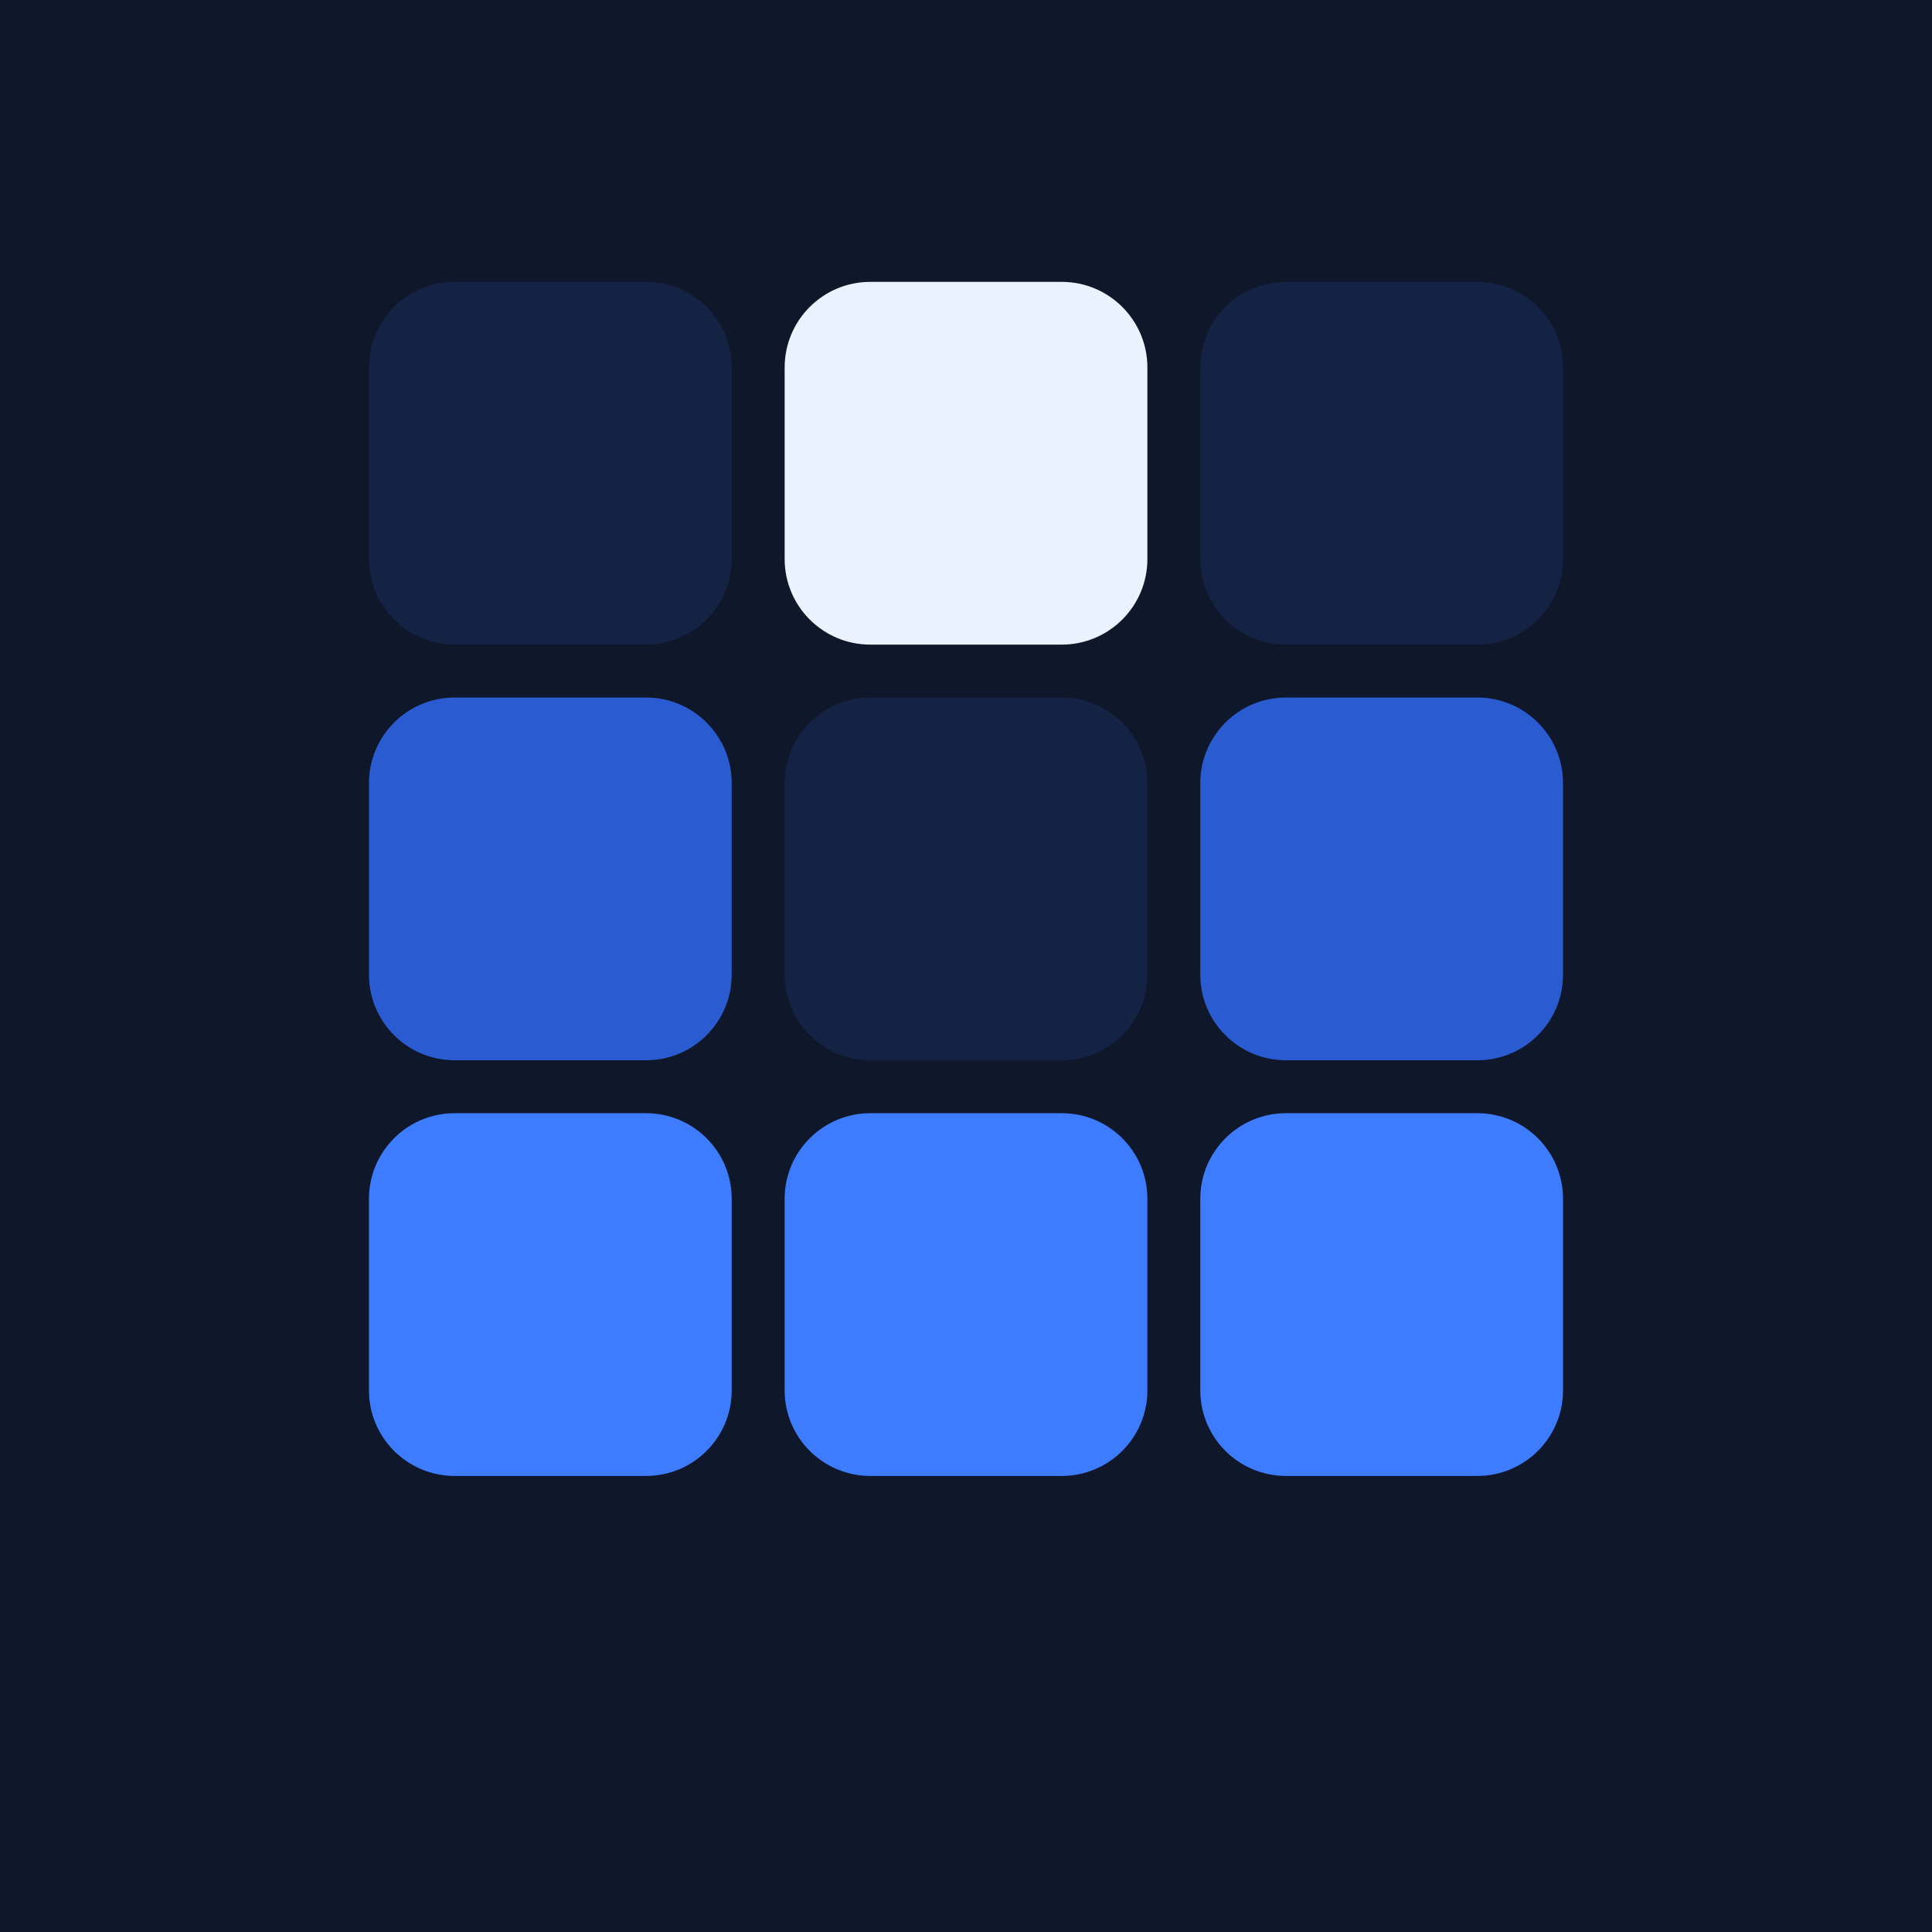
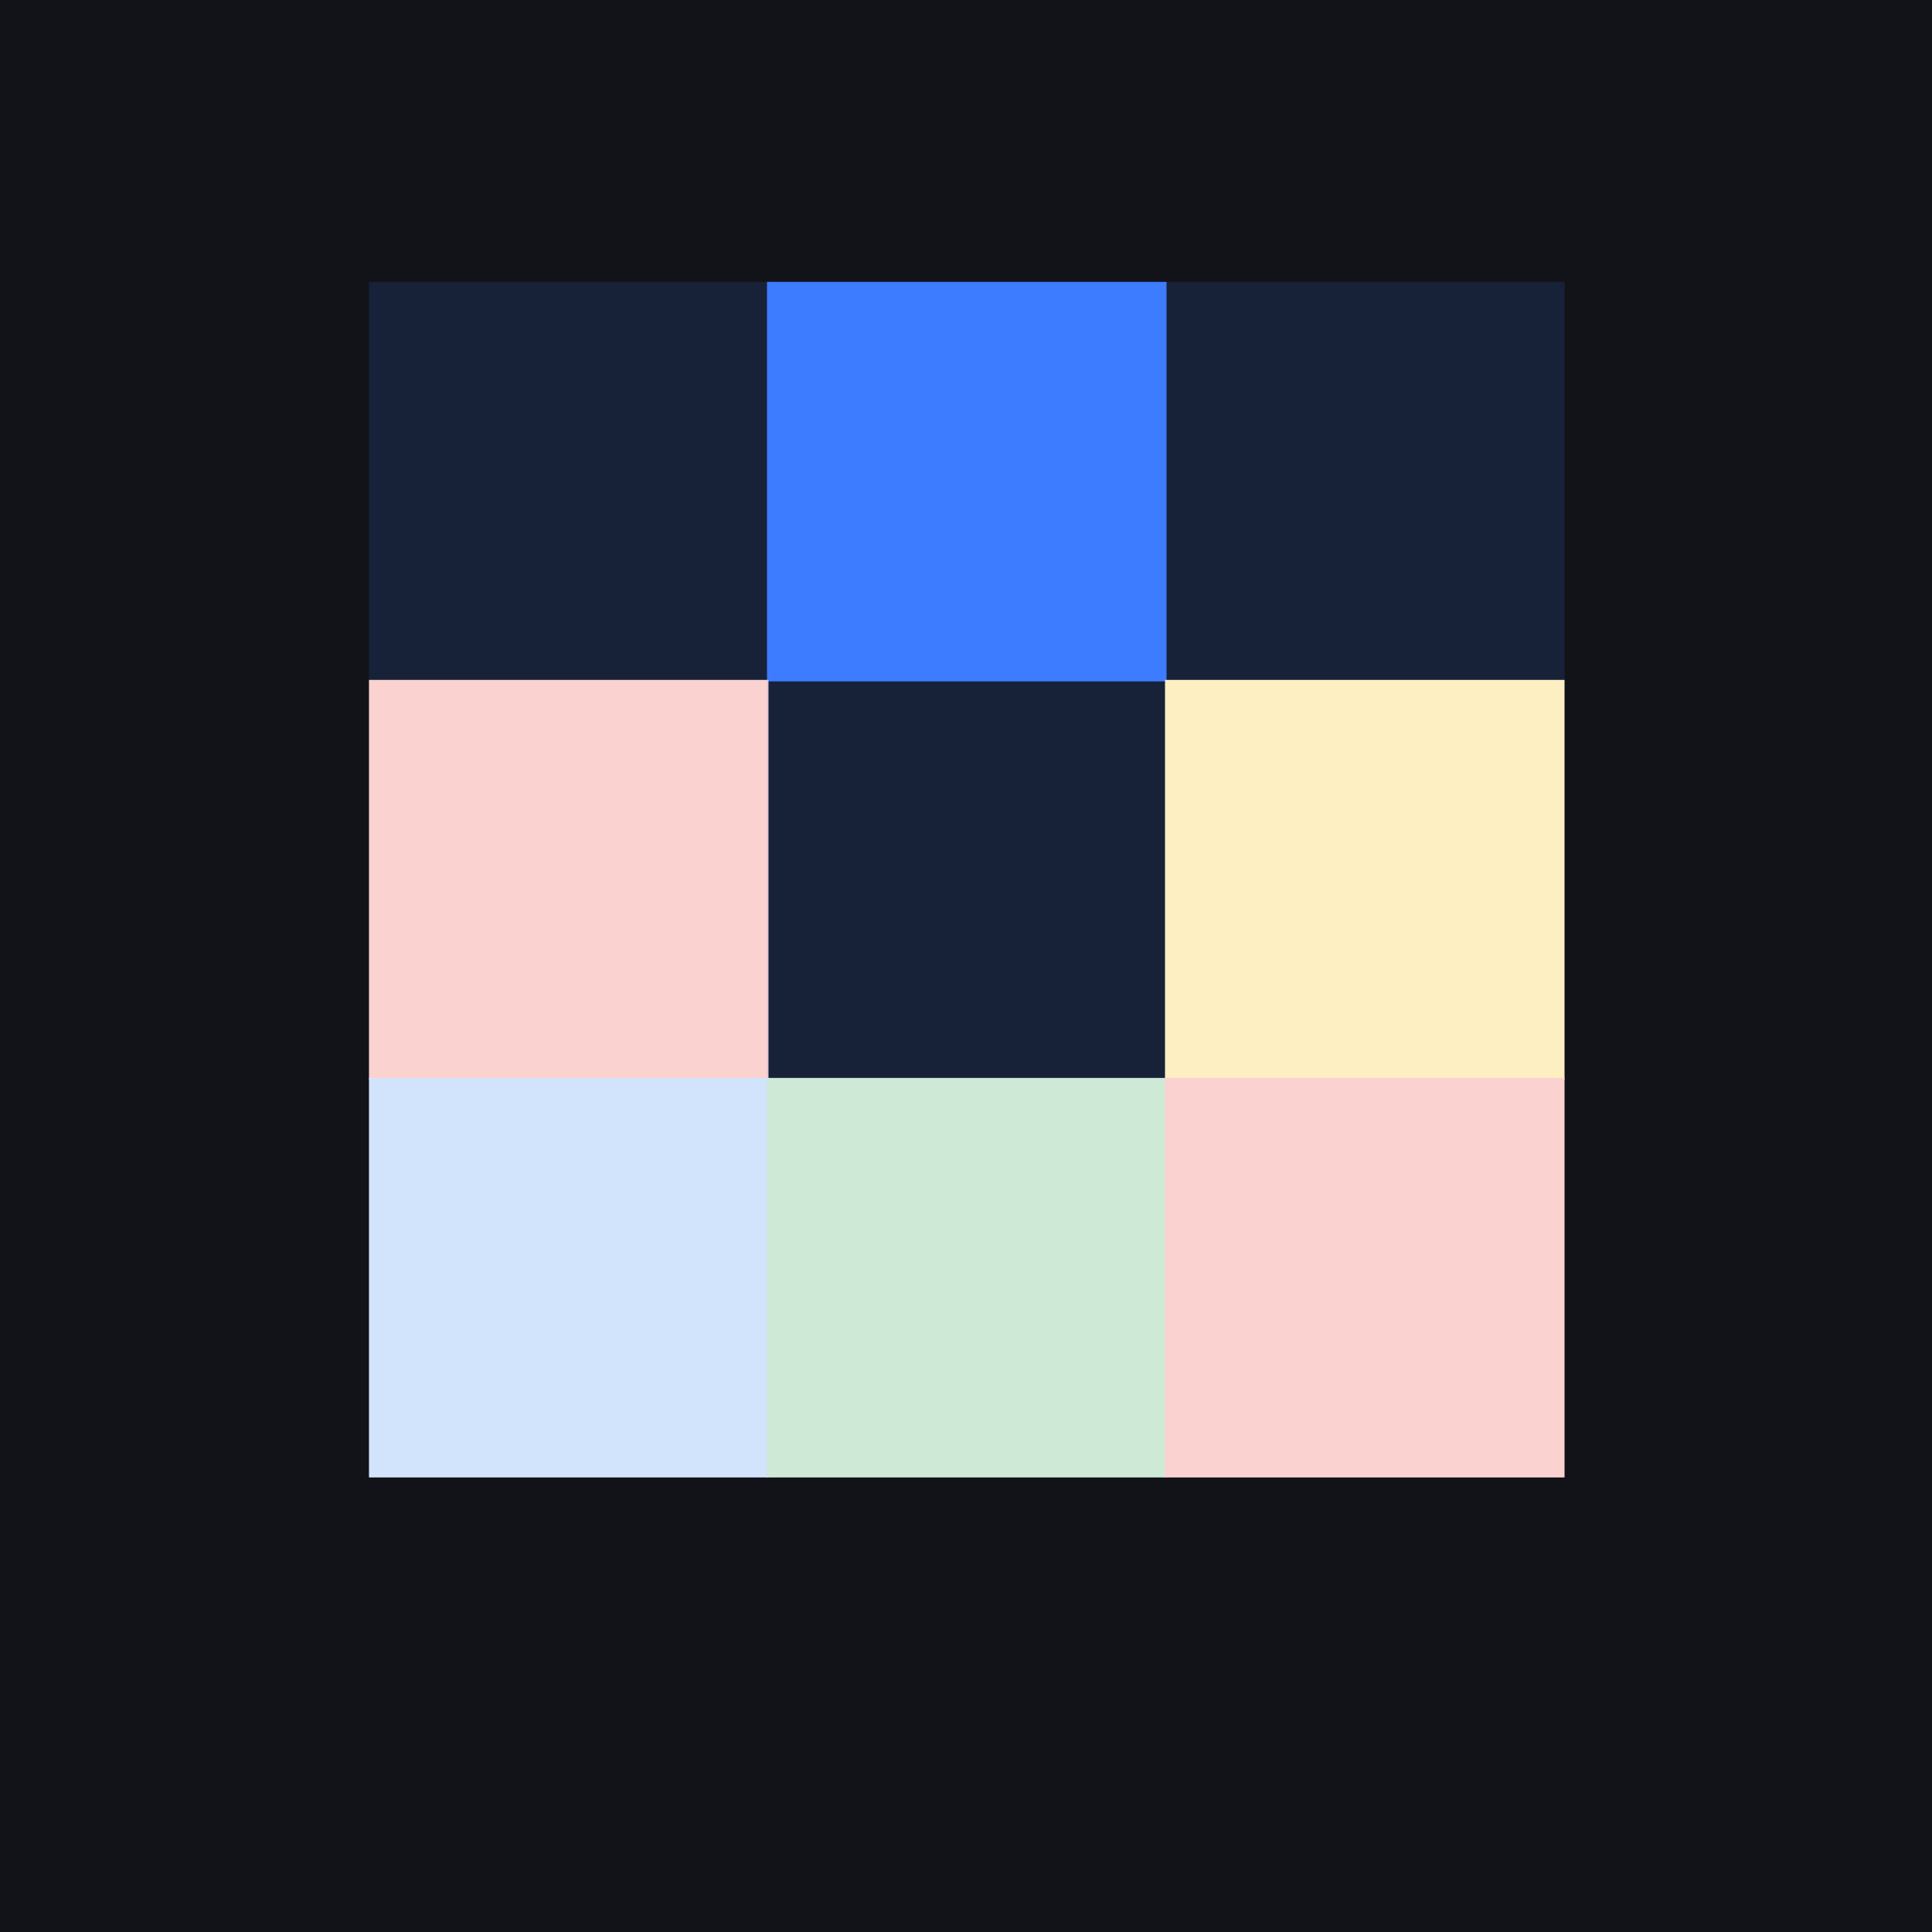
<svg xmlns="http://www.w3.org/2000/svg" viewBox="0 0 512 512" width="512" height="512">
-   <rect width="512" height="512" fill="#0F172A" />
-   <rect x="97.78" y="74.70" width="96.13" height="96.13" rx="22.69" fill="#3D7BFF" fill-opacity="0.12" />
-   <rect x="207.94" y="74.70" width="96.13" height="96.13" rx="22.69" fill="#EAF1FF" />
-   <rect x="318.09" y="74.70" width="96.13" height="96.13" rx="22.69" fill="#3D7BFF" fill-opacity="0.12" />
-   <rect x="97.78" y="184.85" width="96.13" height="96.13" rx="22.69" fill="#2B5BD0" />
-   <rect x="207.94" y="184.85" width="96.13" height="96.13" rx="22.69" fill="#3D7BFF" fill-opacity="0.12" />
-   <rect x="318.09" y="184.85" width="96.13" height="96.13" rx="22.69" fill="#2B5BD0" />
-   <rect x="97.78" y="295.01" width="96.13" height="96.13" rx="22.69" fill="#3D7BFF" />
-   <rect x="207.94" y="295.01" width="96.13" height="96.13" rx="22.69" fill="#3D7BFF" />
-   <rect x="318.09" y="295.01" width="96.13" height="96.13" rx="22.69" fill="#3D7BFF" />
+   <rect width="512" height="512" fill="#111318" />
+   <rect x="97.78" y="74.70" width="105.88" height="105.88" fill="#3D7BFF" fill-opacity="0.14" />
+   <rect x="203.26" y="74.70" width="105.88" height="105.88" fill="#3D7BFF" />
+   <rect x="308.74" y="74.70" width="105.88" height="105.88" fill="#3D7BFF" fill-opacity="0.14" />
+   <rect x="97.78" y="180.18" width="105.88" height="105.88" fill="#FAD2CF" />
+   <rect x="203.26" y="180.18" width="105.88" height="105.88" fill="#3D7BFF" fill-opacity="0.14" />
+   <rect x="308.74" y="180.18" width="105.88" height="105.88" fill="#FEEFC3" />
+   <rect x="97.78" y="285.66" width="105.88" height="105.88" fill="#D2E3FC" />
+   <rect x="203.26" y="285.66" width="105.88" height="105.88" fill="#CEEAD6" />
+   <rect x="308.74" y="285.66" width="105.88" height="105.88" fill="#FAD2CF" />
</svg>
